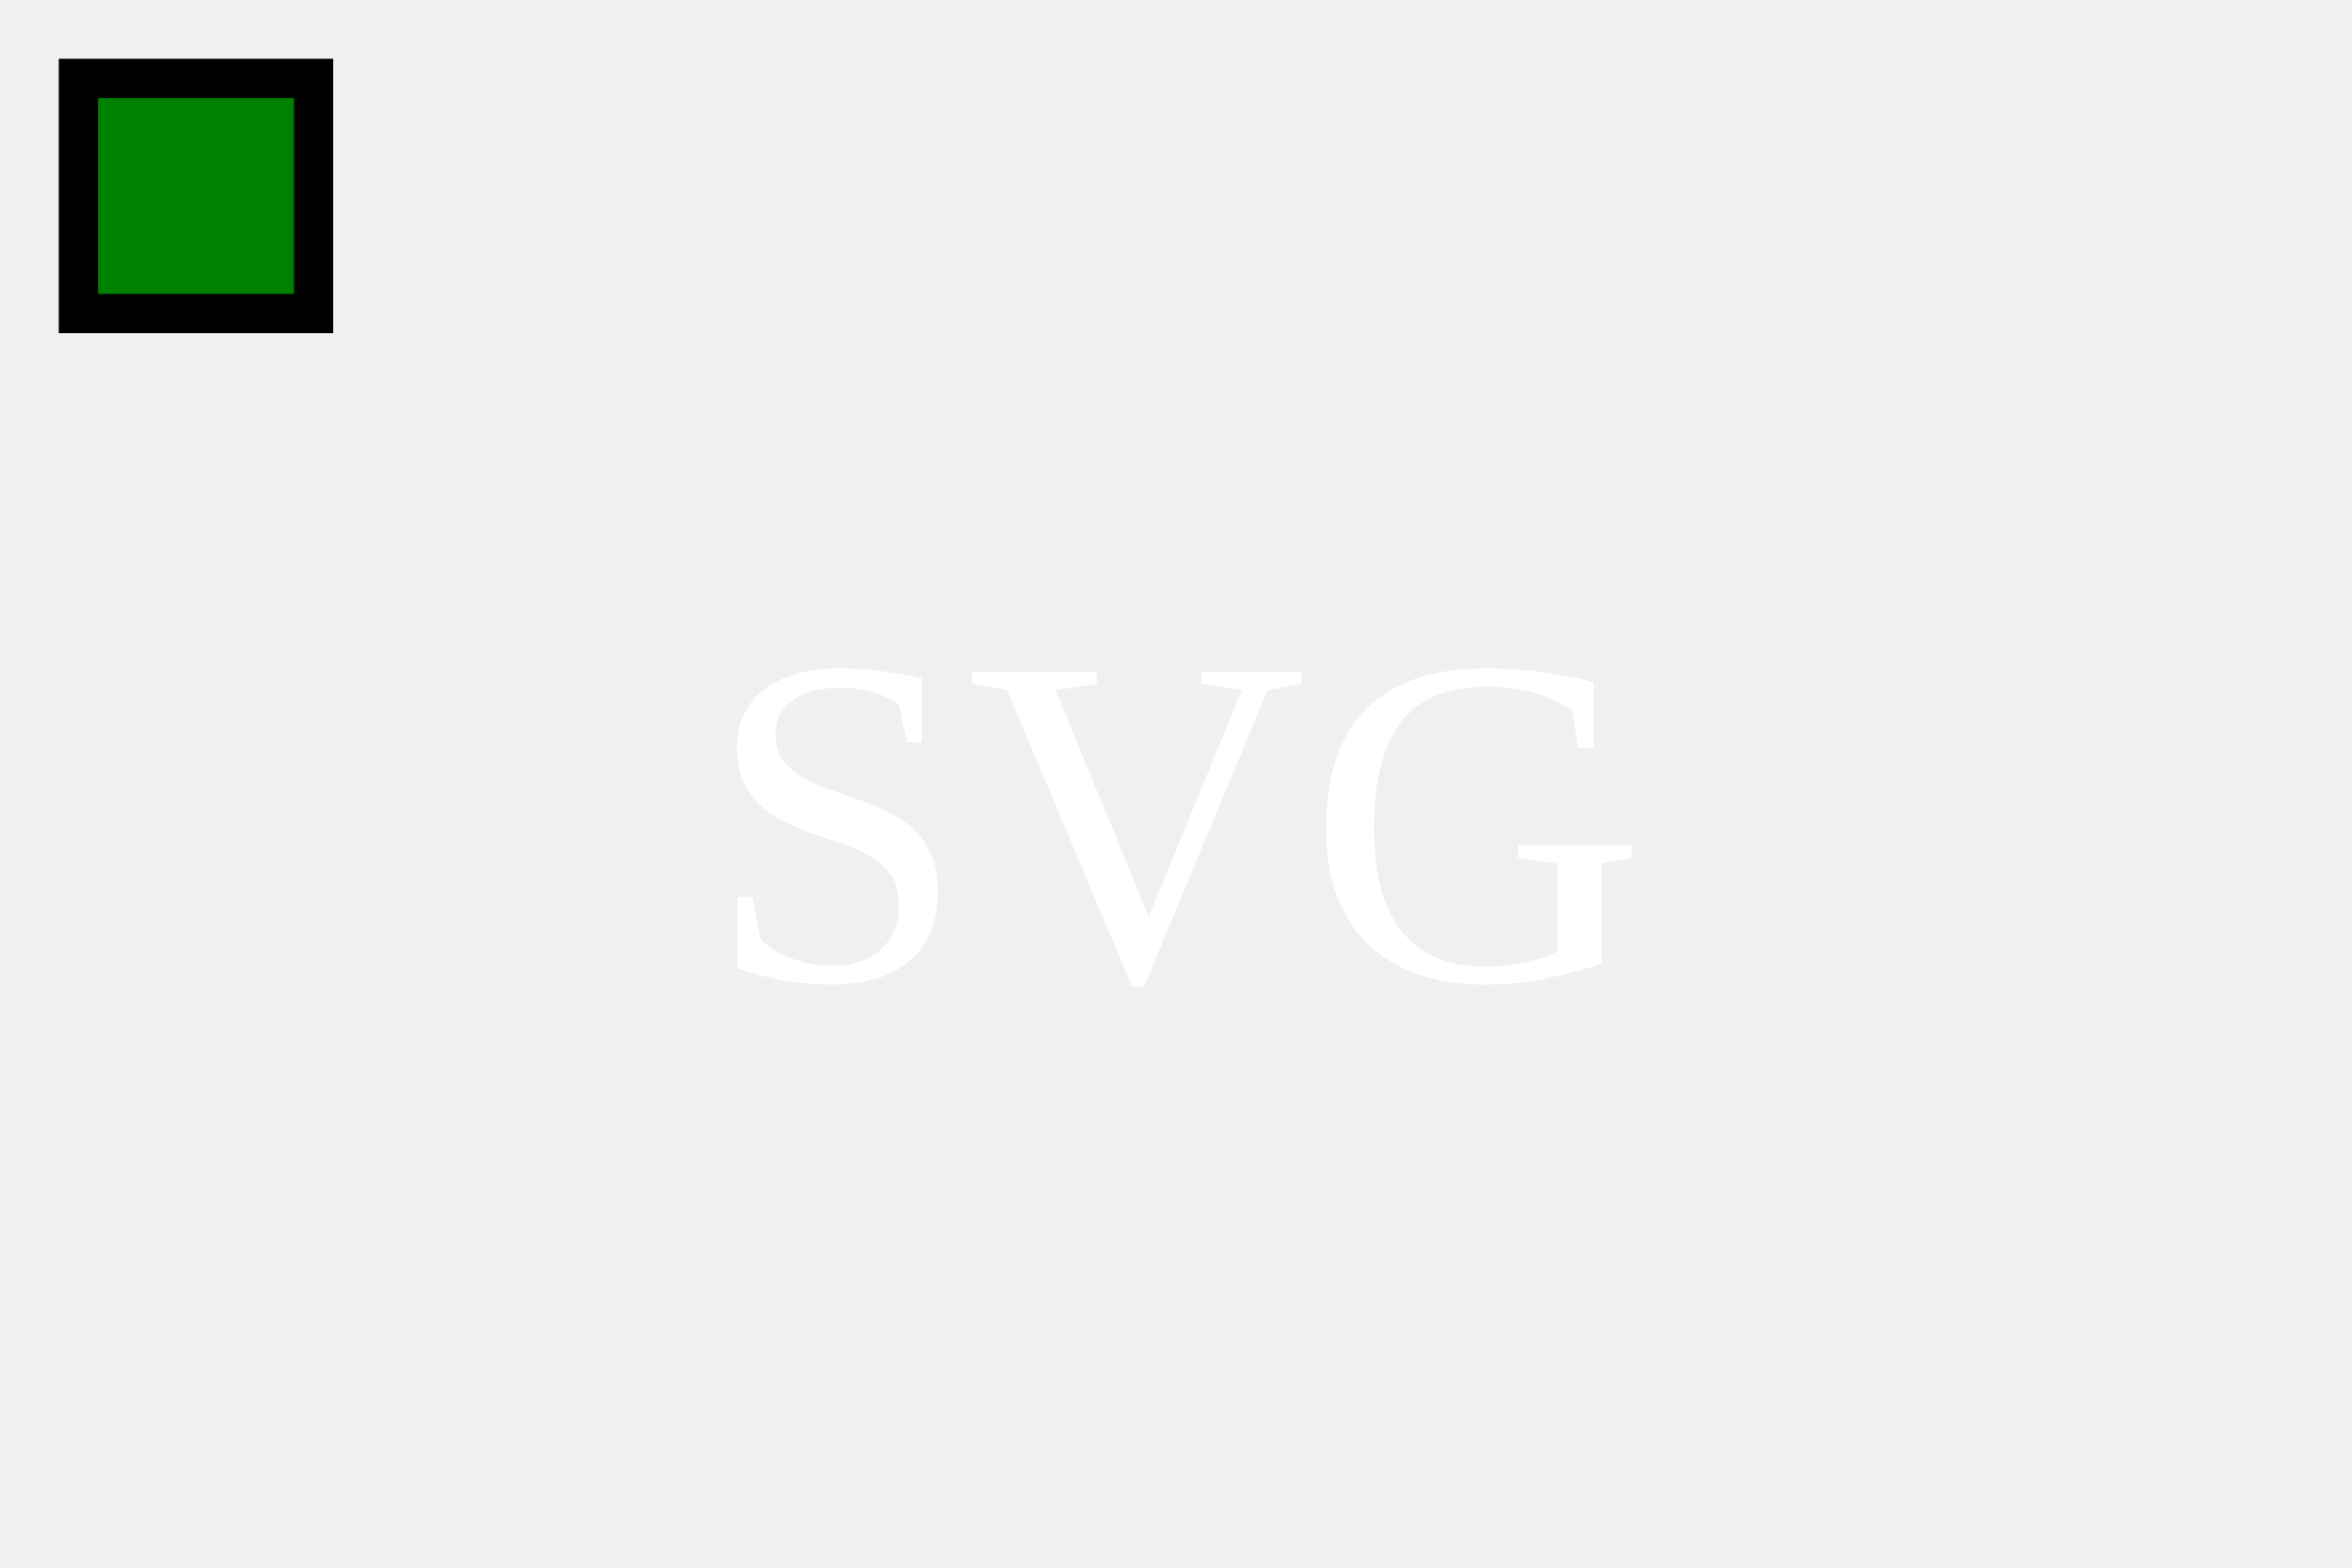
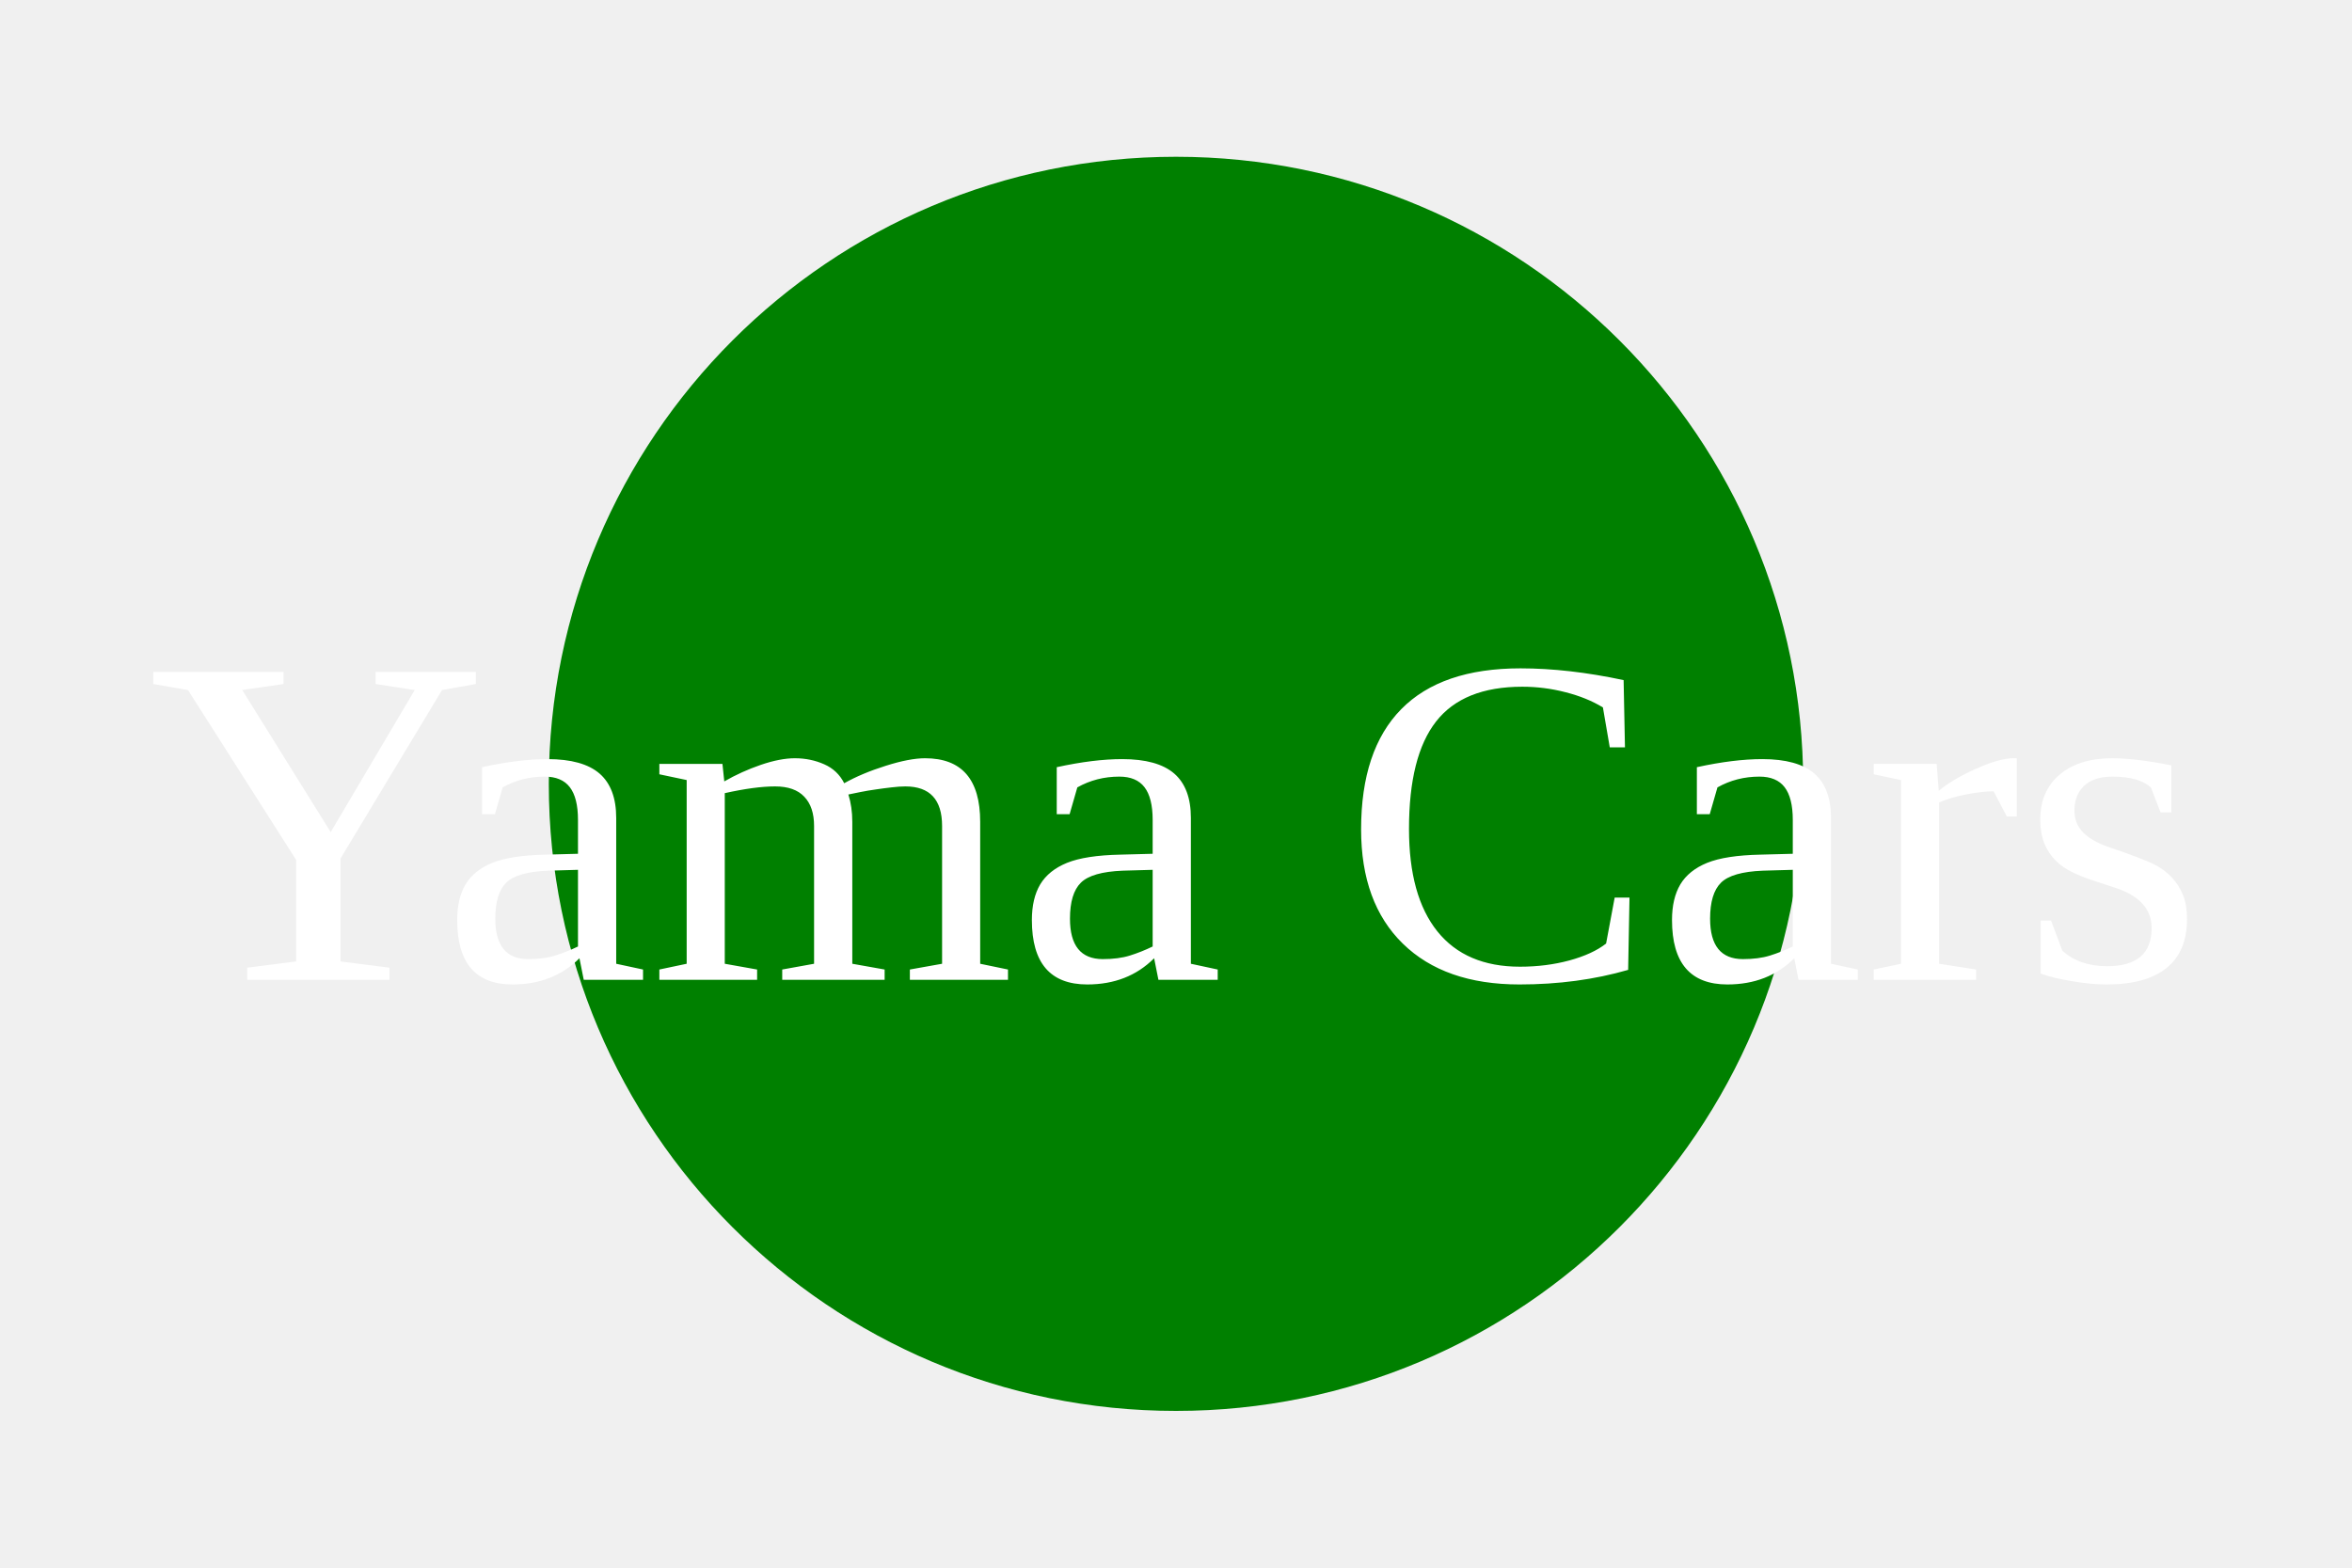
<svg xmlns="http://www.w3.org/2000/svg" version="1.1" width="300" height="200">
-   <rect x="10" y="10" width="30" height="30" stroke="black" fill="green" stroke-width="5" />
-   <text x="150" y="125" font-size="60" text-anchor="middle" fill="white">SVG</text>
+   <circle cx="150" cy="100" r="80" fill="green" />
+   <text x="150" y="125" font-size="60" text-anchor="middle" fill="white">Yama Cars</text>
</svg>
